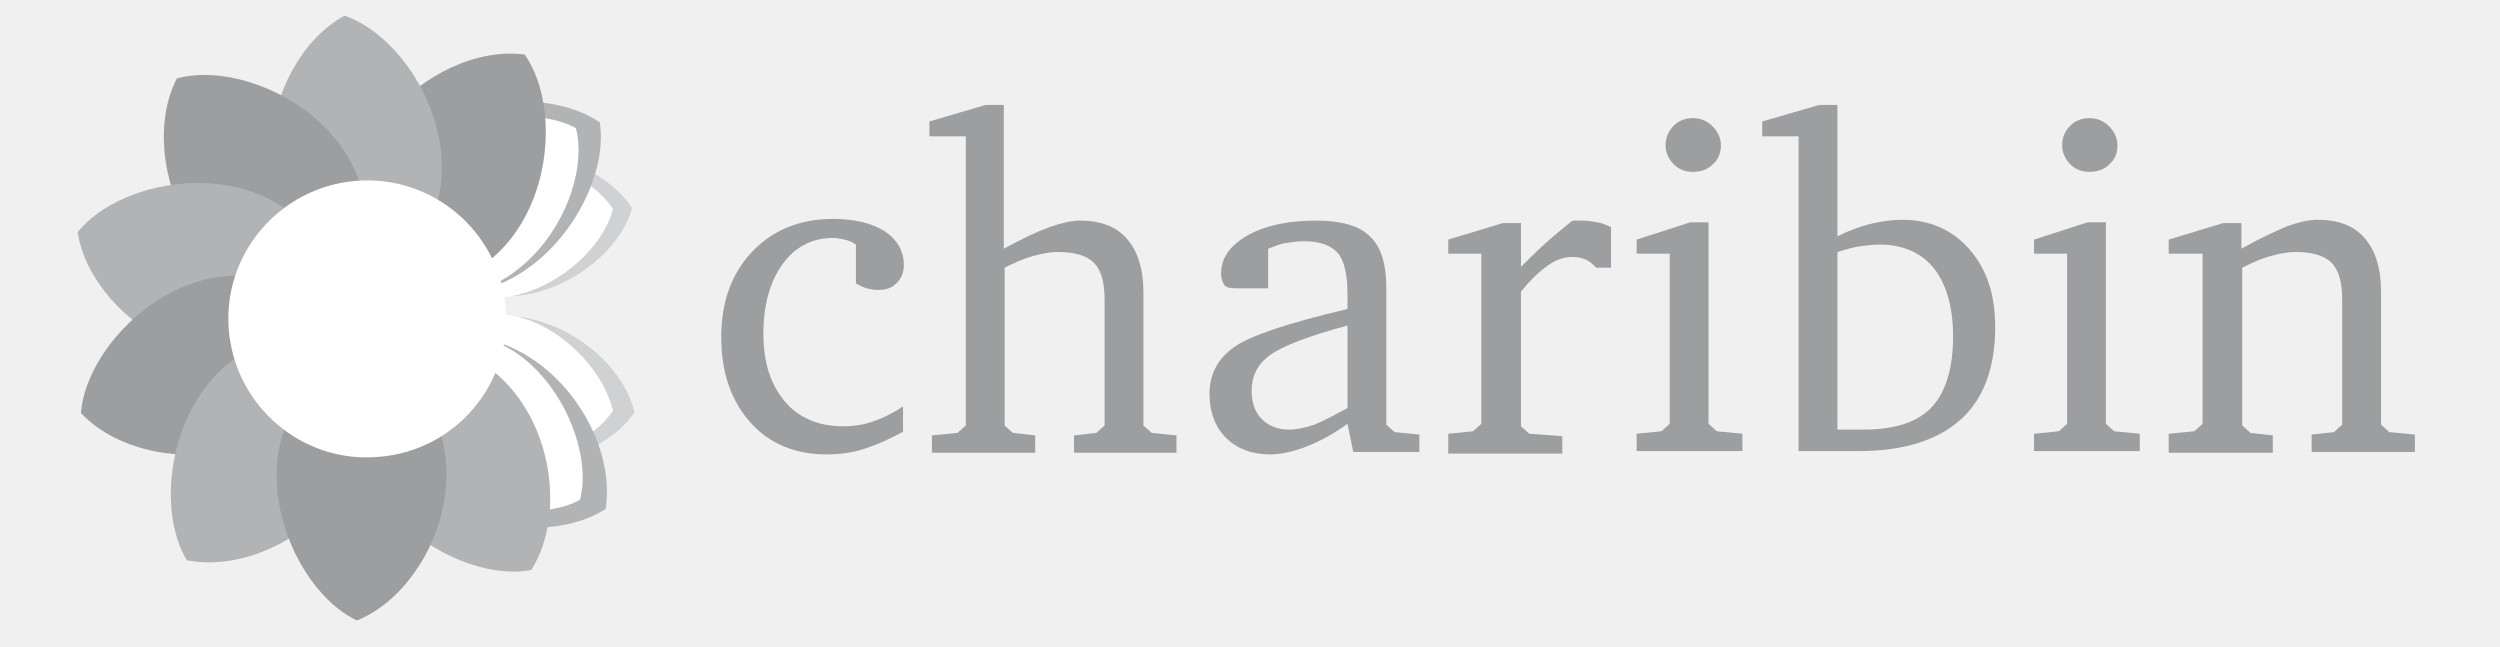
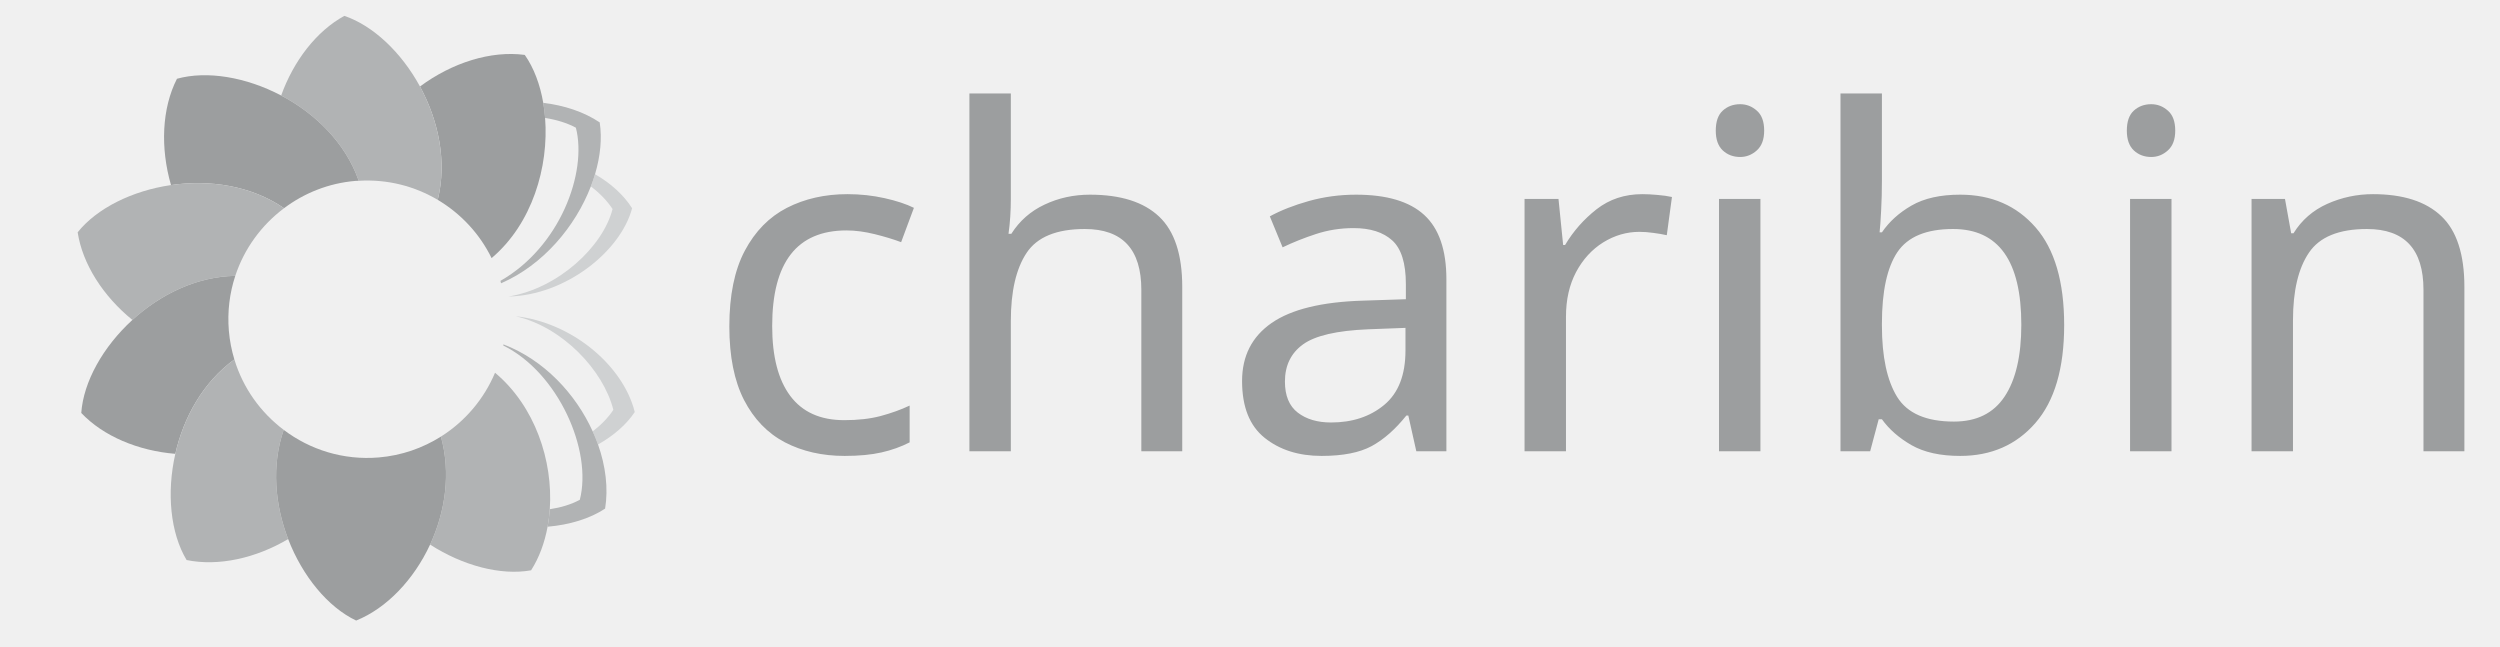
- <svg xmlns="http://www.w3.org/2000/svg" version="1.1" id="White_x5F_BG_1_" x="0px" y="0px" viewBox="0 0 302.6 78.2" style="enable-background:new 0 0 302.6 78.2;" xml:space="preserve">
-   <style type="text/css">
- 	.st0{enable-background:new    ;}
- 	.st1{fill:#CFD1D2;}
- 	.st2{fill:#FFFFFF;}
- 	.st3{fill:#B1B3B4;}
- 	.st4{fill:#9C9E9F;}
- </style>
-   <g id="icon_1_" class="st0">
-     <g id="Ellipse_2_copy_3">
-       <g>
-         <path class="st1" d="M49.8,29.3c8.8,12.9,24.5,4.2,26.7-4.1C71.5,17.3,54.3,14.7,49.8,29.3z" />
-       </g>
-     </g>
-     <g id="Ellipse_2_copy_5">
-       <g>
-         <path class="st2" d="M48.8,29.5c8.5,13.2,23.4,3.7,25.4-4.2C69.3,17.9,52.9,15.7,48.8,29.5z" />
-       </g>
-     </g>
-     <g id="Ellipse_2_copy_17">
-       <g>
-         <path class="st3" d="M72.6,14.8c-9.5-6.3-30-0.8-27.9,17.8C60.8,42.7,74.2,25.2,72.6,14.8z" />
-       </g>
-     </g>
-     <g id="Ellipse_2_copy_4">
-       <g>
-         <path class="st2" d="M69.7,15.5c-8.5-4.6-30.4,2.2-26.1,18.8C62.1,42,72,24.1,69.7,15.5z" />
-       </g>
-     </g>
-     <g id="Ellipse_2_copy_16">
-       <g>
-         <path class="st4" d="M63.5,6.6C52.2,5.1,36.2,19.1,46.3,34.9C65.2,36.9,69.6,15.3,63.5,6.6z" />
-       </g>
-     </g>
-     <g id="Ellipse_2">
-       <g>
-         <path class="st3" d="M41.7,1.9c-10,5.4-14.7,26.2,2.8,33C60.9,25.3,51.7,5.3,41.7,1.9z" />
-       </g>
-     </g>
-     <g id="Ellipse_2_copy_6">
-       <g>
-         <path class="st4" d="M21.4,9.5c-5.2,10.1,2.7,29.9,20.9,25.7C50.5,18,31.6,6.7,21.4,9.5z" />
-       </g>
-     </g>
-     <g id="Ellipse_2_copy_7">
-       <g>
-         <path class="st3" d="M9.4,28.1c1.7,11.2,19.7,22.7,32,8.6C37.9,18,16,19.9,9.4,28.1z" />
-       </g>
-     </g>
-     <g id="Ellipse_2_copy_8">
-       <g>
-         <path class="st4" d="M9.8,50c7.8,8.3,29.1,7.5,31.2-11.1C27.5,25.4,10.6,39.5,9.8,50z" />
-       </g>
-     </g>
-     <g id="Ellipse_2_copy_9">
-       <g>
-         <path class="st3" d="M41.8,40.8c-18.8-3.3-24.6,17.9-19.2,27C33.7,70.1,50.7,57.3,41.8,40.8z" />
-       </g>
-     </g>
-     <g id="Ellipse_2_copy_15">
-       <g>
-         <path class="st1" d="M48.5,44.9c4.4,15.9,23.3,12.6,28.3,5C74.5,40.3,58,31.8,48.5,44.9z" />
-       </g>
-     </g>
-     <g id="Ellipse_2_copy_14">
-       <g>
-         <path class="st2" d="M48.8,45.3c4.1,14.9,20.9,11.2,25.4,4.4C72.1,41,57.7,30.7,48.8,45.3z" />
-       </g>
-     </g>
-     <g id="Ellipse_2_copy_19">
-       <g>
-         <path class="st3" d="M45.5,43.5C43,62.4,64.5,67.4,73.3,61.6C75.1,50.3,61.6,33.9,45.5,43.5z" />
-       </g>
-     </g>
-     <g id="Ellipse_2_copy_13">
-       <g>
-         <path class="st2" d="M48.5,43.4c-3.5,15.5,14,21.3,21.7,17.1C72.6,51.3,61.4,33.9,48.5,43.4z" />
-       </g>
-     </g>
-     <g id="Ellipse_2_copy_20">
-       <g>
-         <path class="st3" d="M45.9,41.5c-9.8,16.4,8,29.4,18.4,27.5C70.4,59.4,64.4,39,45.9,41.5z" />
-       </g>
-     </g>
-     <g id="Ellipse_2_copy_10">
-       <g>
-         <path class="st4" d="M44.2,42c-17.4,7.6-10.5,28.6-1,33.1C53.7,70.9,60.7,50.8,44.2,42z" />
-       </g>
-     </g>
-     <g id="Ellipse_3">
-       <g>
-         <path class="st2" d="M61.2,37.2C60.4,28,52.3,21.1,43,21.9c-9.2,0.8-16.1,8.9-15.3,18.1c0.8,9.2,8.9,16.1,18.1,15.3     C55.1,54.6,62,46.5,61.2,37.2z" />
-       </g>
+ <svg xmlns="http://www.w3.org/2000/svg" version="1.1" id="White_x5F_BG_1_" x="0px" y="0px" width="302.64px" height="78.24px" viewBox="0 0 302.64 78.24" enable-background="new 0 0 302.64 78.24" xml:space="preserve">
+   <g id="icon_1_" enable-background="new    ">
+     <g>
+       <path fill="#CFD1D2" d="M72.032,21.09c-0.146,0.492-0.318,0.984-0.508,1.476c1.055,0.796,1.956,1.715,2.629,2.736    c-1.154,4.548-6.585,9.626-12.609,10.594c6.942-0.143,13.603-5.484,14.976-10.689C75.478,23.571,73.904,22.166,72.032,21.09z" />
+       <path fill="#B1B3B4" d="M71.524,22.566c0.189-0.492,0.361-0.984,0.508-1.476c0.649-2.188,0.866-4.352,0.565-6.274    c-1.915-1.278-4.288-2.063-6.833-2.363c0.103,0.594,0.174,1.205,0.223,1.825c1.397,0.219,2.666,0.611,3.726,1.18    c1.4,5.421-1.92,14.43-9.13,18.54c0.027,0.097,0.044,0.197,0.07,0.295C65.761,32.083,69.665,27.395,71.524,22.566z" />
+       <path fill="#9C9E9F" d="M52.992,24.195c2.789,1.655,5.068,4.095,6.519,7.049c4.92-4.156,6.939-11.049,6.476-16.967    c-0.048-0.621-0.12-1.231-0.223-1.825c-0.383-2.219-1.134-4.229-2.236-5.805c-4.093-0.55-8.811,0.948-12.686,3.824    C53.07,14.562,54.142,19.519,52.992,24.195z" />
+       <path fill="#B1B3B4" d="M43.426,21.886c3.474-0.212,6.771,0.65,9.566,2.309c1.149-4.676,0.078-9.633-2.15-13.724    c-2.243-4.118-5.652-7.36-9.154-8.55c-3.375,1.841-6.139,5.433-7.652,9.641C38.184,13.747,41.828,17.306,43.426,21.886z" />
+       <path fill="#9C9E9F" d="M43.033,21.899c0.132-0.011,0.261-0.005,0.393-0.013c-1.598-4.58-5.242-8.139-9.39-10.324    c-4.234-2.23-8.985-3.036-12.614-2.027c-1.831,3.58-2.026,8.364-0.72,12.869c4.64-0.678,9.686,0.052,13.682,2.801    C36.82,23.376,39.773,22.173,43.033,21.899z" />
+       <path fill="#B1B3B4" d="M34.383,25.205c-3.996-2.75-9.042-3.479-13.682-2.801c-4.692,0.686-8.966,2.8-11.3,5.716    c0.592,3.859,3.096,7.742,6.625,10.61c3.355-3.071,7.765-5.252,12.456-5.336C29.562,30.11,31.646,27.26,34.383,25.205z" />
+       <path fill="#9C9E9F" d="M27.705,40.047c-0.195-2.321,0.092-4.571,0.777-6.652c-4.69,0.083-9.101,2.265-12.456,5.336    c-3.55,3.25-5.924,7.481-6.188,11.259c2.662,2.815,6.887,4.579,11.383,4.95c1-4.415,3.37-8.688,7.15-11.426    C28.037,42.405,27.806,41.247,27.705,40.047z" />
+       <path fill="#B1B3B4" d="M34.344,52.038c-2.79-2.104-4.923-5.055-5.972-8.524c-3.78,2.737-6.15,7.011-7.15,11.426    c-1.07,4.725-0.595,9.59,1.367,12.856c3.837,0.79,8.368-0.213,12.294-2.538C33.284,61.118,32.851,56.353,34.344,52.038z" />
+       <path fill="#CFD1D2" d="M62.416,38.281c5.686,1.293,10.638,6.567,11.834,11.331c-0.62,0.943-1.479,1.824-2.502,2.609    c0.237,0.524,0.458,1.053,0.647,1.586c1.879-1.062,3.44-2.407,4.446-3.927C75.452,44.261,69.238,39.019,62.416,38.281z" />
+       <path fill="#B1B3B4" d="M72.395,53.808c-0.189-0.533-0.41-1.062-0.647-1.586c-2.062-4.561-5.909-8.664-10.804-10.534    c-0.008,0.045-0.014,0.091-0.023,0.136c6.655,3.289,10.813,12.696,9.269,18.681c-1.056,0.564-2.296,0.939-3.635,1.138    c-0.049,0.721-0.138,1.429-0.266,2.12c2.657-0.229,5.096-0.966,6.962-2.192C73.652,59.122,73.321,56.427,72.395,53.808z" />
+       <path fill="#B1B3B4" d="M59.928,45.122c-1.337,3.186-3.63,5.89-6.553,7.73c1.218,4.383,0.549,9.072-1.311,13.074    c3.974,2.557,8.564,3.77,12.23,3.113c0.973-1.529,1.637-3.335,1.996-5.278c0.128-0.691,0.217-1.399,0.266-2.12    C66.958,55.777,64.764,49.167,59.928,45.122z" />
+       <path fill="#9C9E9F" d="M45.851,55.377c-4.288,0.361-8.323-0.937-11.507-3.339c-1.493,4.314-1.06,9.08,0.539,13.22    c1.733,4.489,4.811,8.241,8.233,9.864c3.711-1.5,6.981-4.962,8.948-9.195c1.86-4.002,2.529-8.691,1.311-13.074    C51.173,54.239,48.623,55.144,45.851,55.377z" />
    </g>
  </g>
  <g id="charibin">
-     <g>
-       <path class="st4" d="M109.4,52.2c-1.6,0.9-3.2,1.6-4.7,2.1c-1.5,0.5-3.1,0.7-4.6,0.7c-3.9,0-7-1.3-9.3-3.9    c-2.3-2.6-3.5-6-3.5-10.3c0-4.2,1.2-7.6,3.7-10.3c2.5-2.6,5.7-4,9.8-4c2.7,0,4.7,0.5,6.3,1.5c1.5,1,2.3,2.4,2.3,4.1    c0,0.9-0.3,1.6-0.9,2.2c-0.6,0.6-1.3,0.8-2.3,0.8c-0.4,0-0.9-0.1-1.3-0.2c-0.4-0.1-0.9-0.4-1.3-0.6v-4.7c-0.4-0.3-0.9-0.5-1.4-0.6    c-0.5-0.1-0.9-0.2-1.4-0.2c-2.5,0-4.6,1.1-6.1,3.2c-1.5,2.1-2.3,4.9-2.3,8.4c0,3.5,0.9,6.2,2.6,8.2c1.7,2,4.1,3,7.1,3    c1.2,0,2.5-0.2,3.6-0.6c1.2-0.4,2.4-1,3.6-1.8V52.2z" />
-       <path class="st4" d="M119.3,12.7h2.2v17.4c2.2-1.2,4.1-2.1,5.5-2.6c1.4-0.5,2.7-0.8,3.7-0.8c2.5,0,4.4,0.7,5.7,2.2    c1.3,1.5,2,3.6,2,6.5v16.1l1,0.9l3,0.3v2.1h-12.4v-2.1l2.7-0.3l1-0.9V36.3c0-2.1-0.4-3.6-1.3-4.5c-0.9-0.9-2.4-1.3-4.4-1.3    c-0.9,0-1.9,0.2-3,0.5c-1.1,0.3-2.2,0.8-3.4,1.4v19.1l1,0.9l2.7,0.3v2.1h-12.5v-2.1l3.1-0.3l1-0.9V16.5h-4.4v-1.8L119.3,12.7z" />
-       <path class="st4" d="M163.1,51.3c-1.8,1.3-3.5,2.2-5.1,2.8s-3,0.9-4.3,0.9c-2.2,0-4-0.7-5.3-2c-1.3-1.3-2-3.1-2-5.3    c0-2.4,1-4.3,3-5.7c2-1.4,6.5-2.9,13.7-4.6v-1.8c0-2.4-0.4-4.1-1.2-5c-0.8-0.9-2.1-1.4-4.1-1.4c-0.7,0-1.4,0.1-2.1,0.2    c-0.7,0.1-1.4,0.4-2.2,0.7v4.8h-3.9c-0.7,0-1.2-0.1-1.4-0.4c-0.2-0.3-0.4-0.7-0.4-1.4c0-1.9,1.1-3.4,3.2-4.6    c2.1-1.2,4.9-1.8,8.3-1.8c3,0,5.2,0.6,6.5,1.9c1.4,1.3,2,3.4,2,6.3v16.5l1,0.9l3,0.3v2.1h-8L163.1,51.3z M163.1,49.4v-10    c-4.8,1.3-7.9,2.5-9.4,3.6c-1.5,1.1-2.2,2.5-2.2,4.3c0,1.4,0.4,2.6,1.2,3.4c0.8,0.8,1.9,1.3,3.3,1.3c0.9,0,1.9-0.2,3.1-0.6    C160.3,50.9,161.6,50.2,163.1,49.4z" />
-       <path class="st4" d="M175.3,54.6v-2.1l3-0.3l1-0.9V30.7h-4V29l6.6-2h2.2v5.3c0.9-0.9,1.9-1.9,2.9-2.8c1-0.9,2.1-1.8,3.2-2.7    c0.2-0.1,0.3-0.1,0.5-0.1c0.2,0,0.5,0,0.9,0c0.6,0,1.1,0.1,1.7,0.2c0.6,0.1,1.1,0.3,1.7,0.6v4.9h-1.8c-0.4-0.4-0.8-0.8-1.3-1    c-0.5-0.2-1-0.3-1.6-0.3c-0.9,0-1.9,0.3-2.9,1c-1,0.7-2.1,1.7-3.3,3.2v16.3l1,0.9l4,0.3v2.1H175.3z" />
-       <path class="st4" d="M204.6,26.9h2.2v24.4l1,0.9l3.1,0.3v2.1h-12.8v-2.1l3-0.3l1-0.9V30.7h-4V29L204.6,26.9z M204.9,14.3    c0.9,0,1.7,0.3,2.4,1c0.6,0.6,1,1.4,1,2.3c0,0.9-0.3,1.7-1,2.3c-0.6,0.6-1.4,0.9-2.4,0.9c-0.9,0-1.7-0.3-2.3-0.9    c-0.6-0.6-1-1.4-1-2.3c0-0.9,0.3-1.7,1-2.4C203.2,14.6,204,14.3,204.9,14.3z" />
-       <path class="st4" d="M220.2,12.7h2.2v15.9c1.4-0.7,2.8-1.2,4-1.5c1.3-0.3,2.5-0.5,3.8-0.5c3.4,0,6.1,1.2,8.2,3.6s3.1,5.5,3.1,9.4    c0,4.9-1.4,8.7-4.2,11.2c-2.8,2.5-6.9,3.8-12.3,3.8h-7.3V16.5h-4.4v-1.8L220.2,12.7z M222.4,52c0.6,0,1.2,0,1.7,0c0.5,0,1,0,1.5,0    c3.7,0,6.5-0.9,8.2-2.7s2.6-4.7,2.6-8.6c0-3.5-0.8-6.3-2.3-8.2c-1.5-1.9-3.8-2.9-6.6-2.9c-0.7,0-1.4,0.1-2.3,0.2    c-0.8,0.1-1.8,0.4-2.8,0.7V52z" />
-       <path class="st4" d="M252.7,26.9h2.2v24.4l1,0.9l3.1,0.3v2.1h-12.8v-2.1l3-0.3l1-0.9V30.7h-4V29L252.7,26.9z M252.9,14.3    c0.9,0,1.7,0.3,2.4,1c0.6,0.6,1,1.4,1,2.3c0,0.9-0.3,1.7-1,2.3c-0.6,0.6-1.4,0.9-2.4,0.9c-0.9,0-1.7-0.3-2.3-0.9    c-0.6-0.6-1-1.4-1-2.3c0-0.9,0.3-1.7,1-2.4C251.2,14.6,252,14.3,252.9,14.3z" />
-       <path class="st4" d="M262.5,54.6v-2.1l3.1-0.3l1-0.9V30.7h-4.1V29l6.6-2h2.2v3.1c2.3-1.3,4.1-2.1,5.5-2.7c1.4-0.5,2.6-0.8,3.7-0.8    c2.5,0,4.4,0.7,5.7,2.2c1.3,1.5,2,3.6,2,6.5v16.1l1,0.9l3.1,0.3v2.1h-12.5v-2.1l2.7-0.3l1-0.9V36.3c0-2.1-0.4-3.6-1.3-4.5    c-0.9-0.9-2.4-1.3-4.4-1.3c-0.9,0-1.9,0.2-3,0.5c-1.1,0.3-2.2,0.8-3.4,1.4v19.1l1,0.9l2.7,0.3v2.1H262.5z" />
-     </g>
+     <text transform="matrix(1 0 0 1 85.1494 54.6289)" fill="#9C9E9F" font-family="'Charter-Roman'" font-size="57">charibin</text>
  </g>
</svg>
